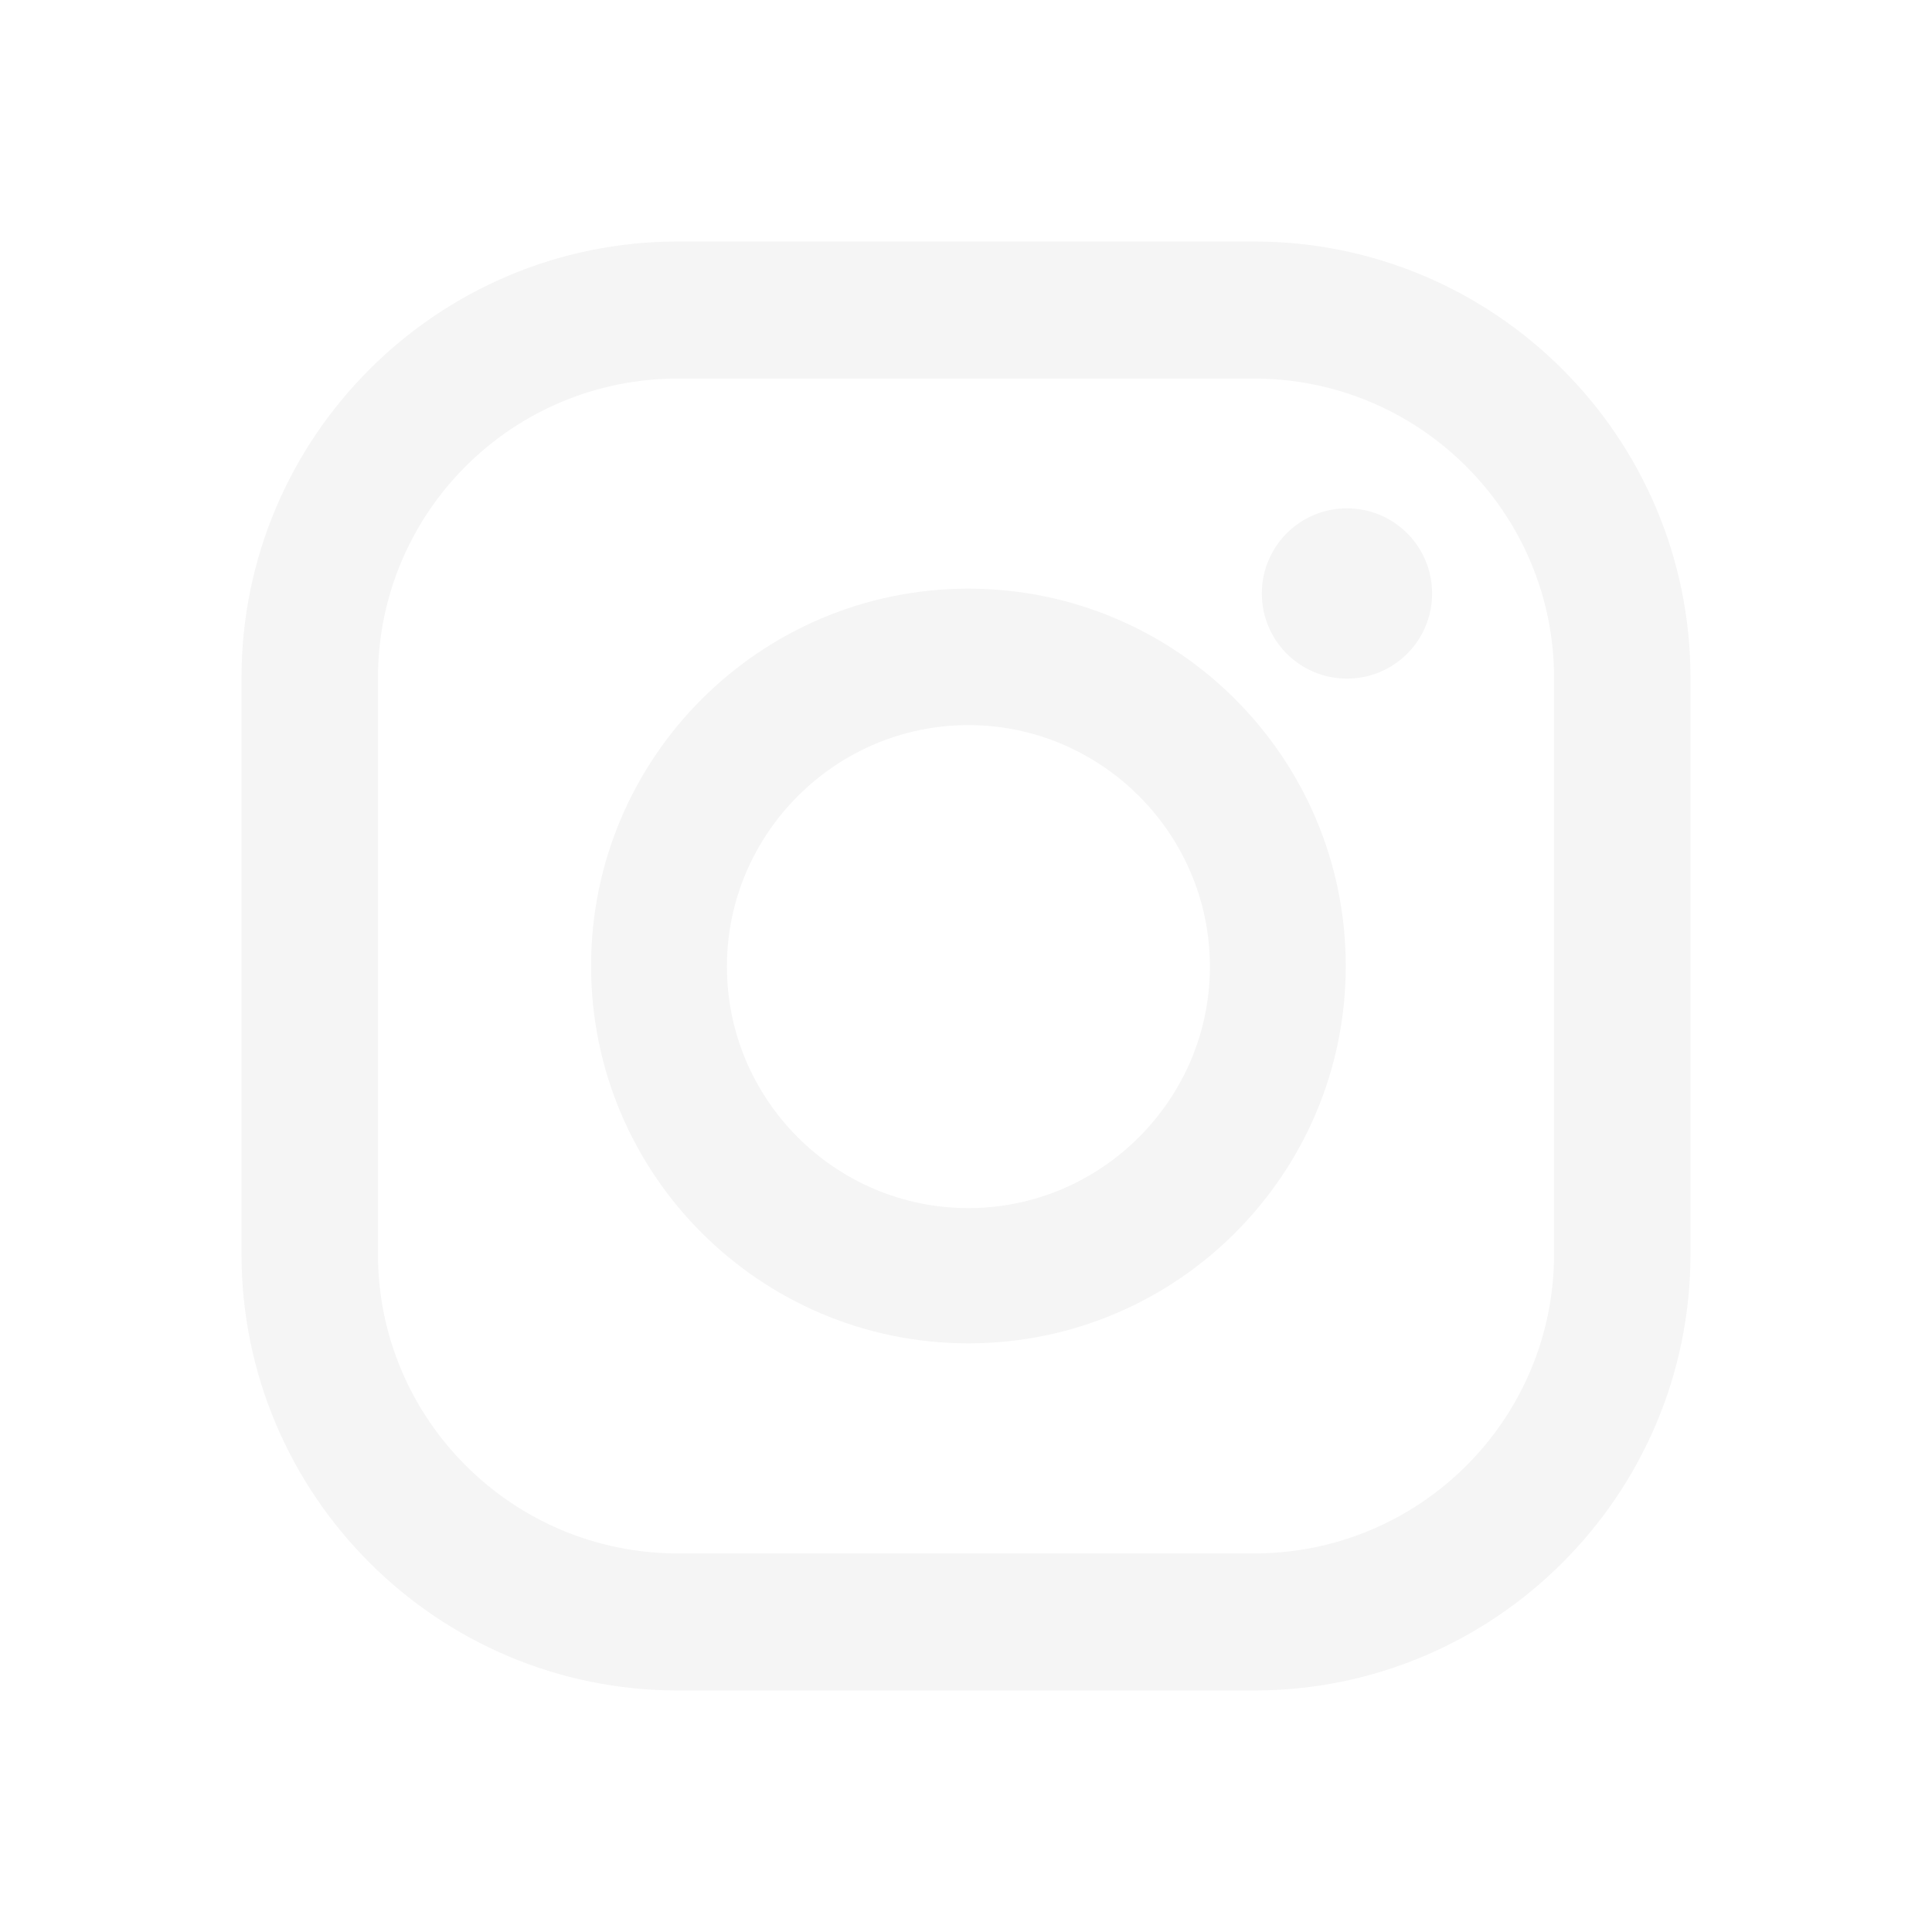
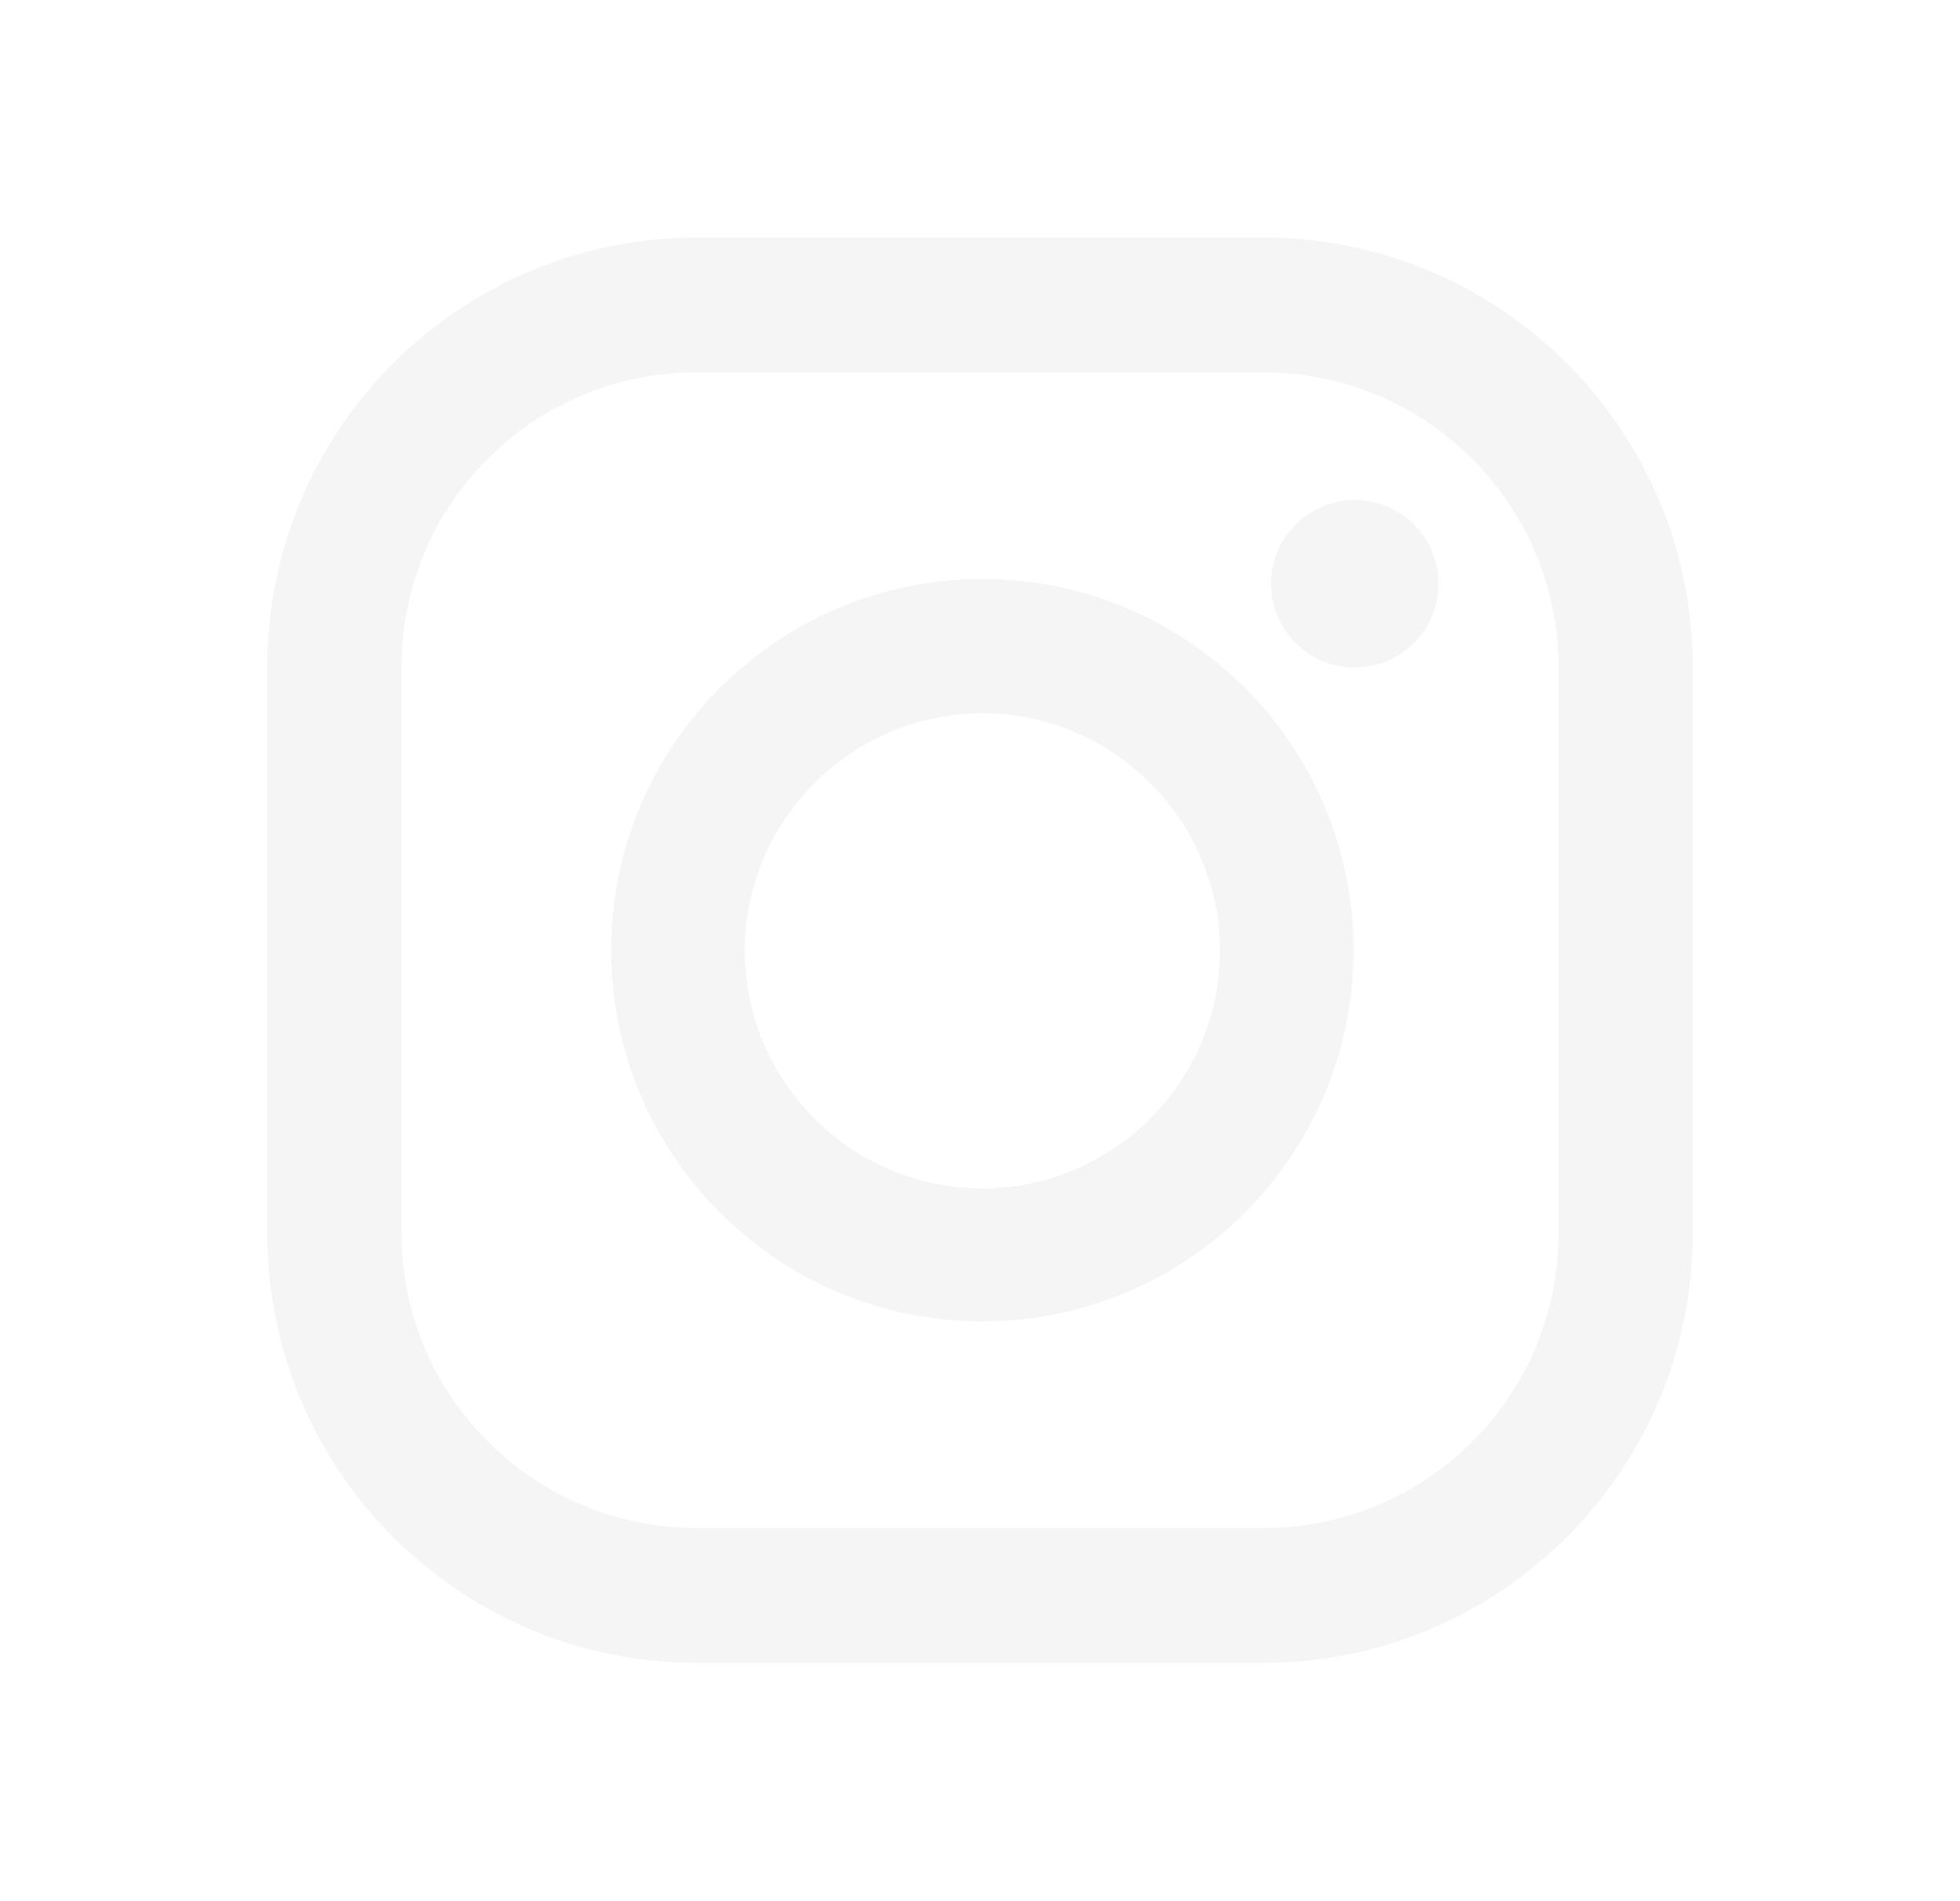
- <svg xmlns="http://www.w3.org/2000/svg" width="32" height="32" viewBox="0 0 32 32" fill="none">
-   <path d="M22.31 8.42C21.53 8.42 20.9 9.05 20.9 9.83C20.9 10.61 21.53 11.24 22.31 11.24C23.09 11.24 23.72 10.61 23.72 9.83C23.72 9.05 23.09 8.42 22.31 8.42Z" fill="#F5F5F5" />
-   <path d="M16.04 9.75C12.59 9.75 9.79 12.55 9.79 16C9.79 19.45 12.59 22.25 16.04 22.25C19.49 22.25 22.29 19.45 22.29 16C22.29 12.55 19.49 9.75 16.04 9.75ZM16.04 20.01C13.83 20.01 12.04 18.21 12.04 16.01C12.04 13.81 13.84 12.01 16.04 12.01C18.24 12.01 20.04 13.81 20.04 16.01C20.04 18.21 18.24 20.01 16.04 20.01Z" fill="#F5F5F5" />
-   <path d="M20.77 4H11.23C7.24 4 4 7.24 4 11.23V20.77C4 24.76 7.24 28 11.23 28H20.77C24.76 28 28 24.76 28 20.77V11.23C28 7.24 24.76 4 20.77 4ZM25.74 20.77C25.74 23.51 23.52 25.73 20.77 25.73H11.23C8.49 25.73 6.26 23.51 6.26 20.77V11.23C6.26 8.49 8.48 6.27 11.23 6.27H20.77C23.51 6.27 25.74 8.49 25.74 11.23V20.77Z" fill="#F5F5F5" />
+ <svg xmlns="http://www.w3.org/2000/svg" width="33" height="32" viewBox="0 0 33 32" fill="none">
+   <path d="M22.81 8.42C22.03 8.42 21.4 9.05 21.4 9.83C21.4 10.61 22.03 11.24 22.81 11.24C23.59 11.24 24.22 10.61 24.22 9.83C24.22 9.05 23.59 8.42 22.81 8.42Z" fill="#F5F5F5" />
+   <path d="M16.54 9.75C13.09 9.75 10.29 12.55 10.29 16C10.29 19.45 13.09 22.25 16.54 22.25C19.99 22.25 22.79 19.45 22.79 16C22.79 12.55 19.99 9.75 16.54 9.75ZM16.54 20.01C14.33 20.01 12.54 18.21 12.54 16.01C12.54 13.81 14.34 12.01 16.54 12.01C18.74 12.01 20.54 13.81 20.54 16.01C20.54 18.21 18.74 20.01 16.54 20.01Z" fill="#F5F5F5" />
+   <path d="M21.27 4H11.73C7.74 4 4.5 7.24 4.5 11.23V20.77C4.5 24.76 7.74 28 11.73 28H21.27C25.26 28 28.5 24.76 28.5 20.77V11.23C28.5 7.24 25.26 4 21.27 4ZM26.24 20.77C26.24 23.51 24.02 25.73 21.27 25.73H11.73C8.99 25.73 6.76 23.51 6.76 20.77V11.23C6.76 8.49 8.98 6.27 11.73 6.27H21.27C24.01 6.27 26.24 8.49 26.24 11.23V20.77Z" fill="#F5F5F5" />
</svg>
